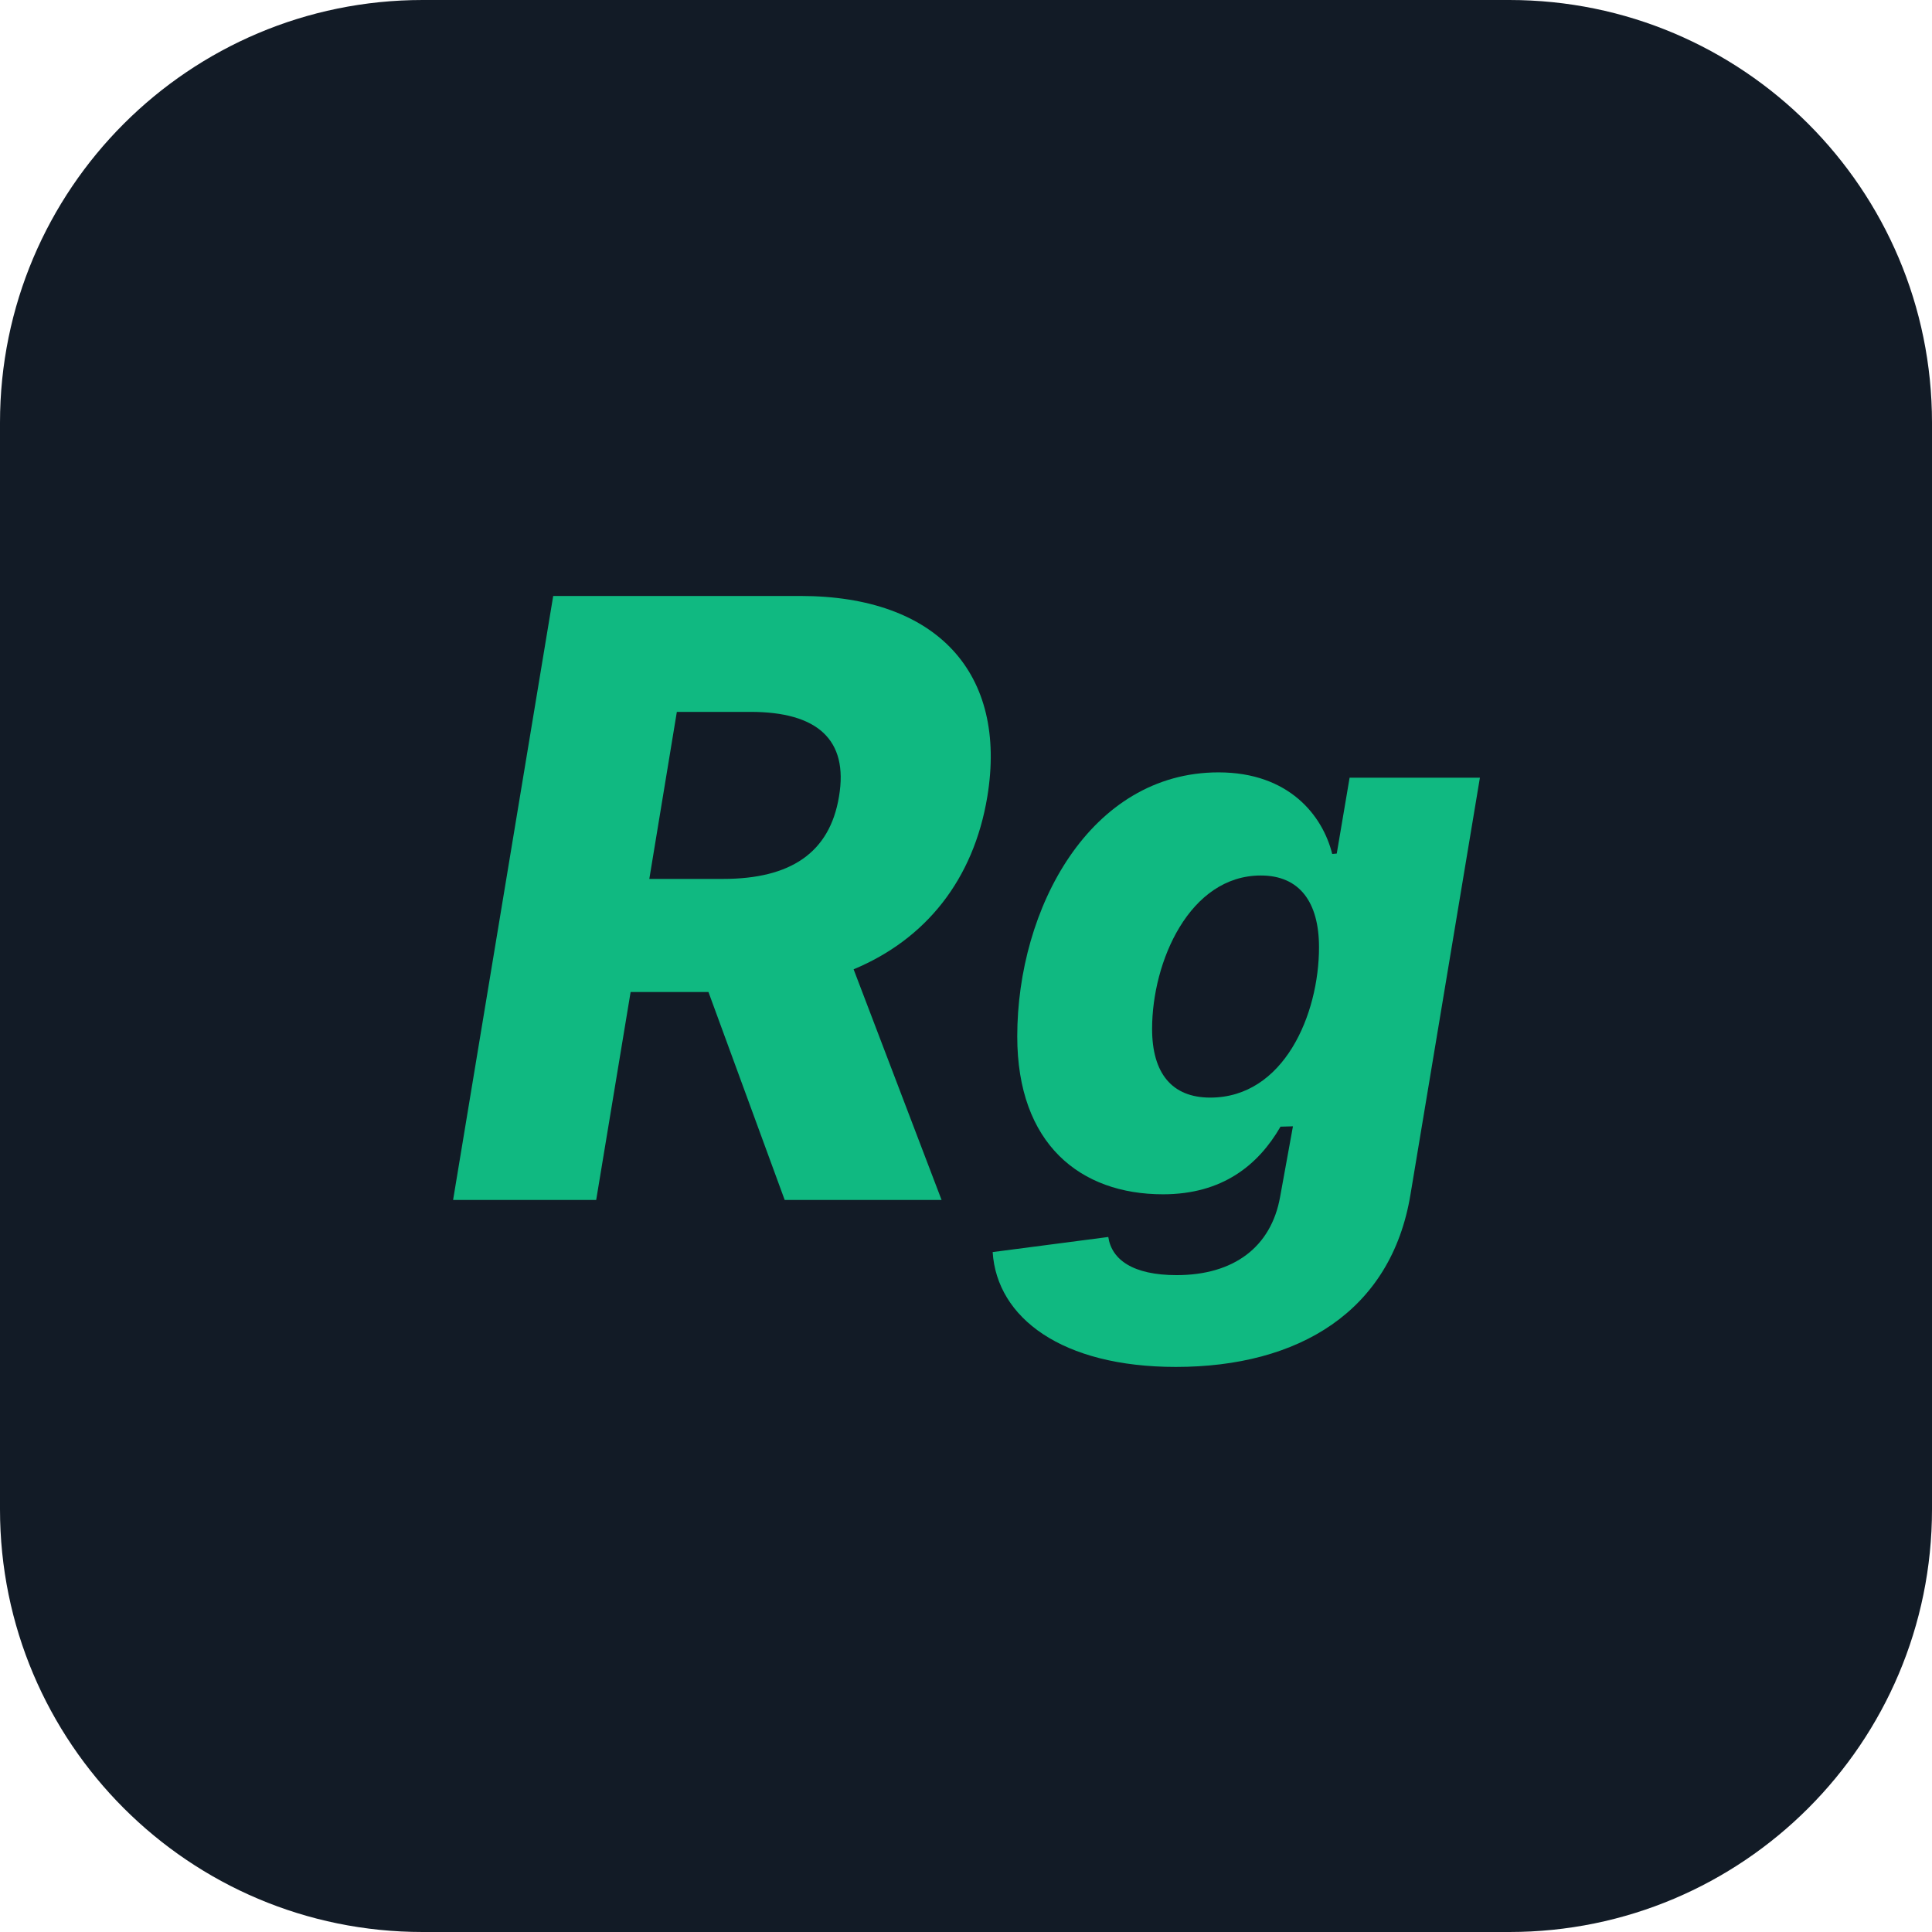
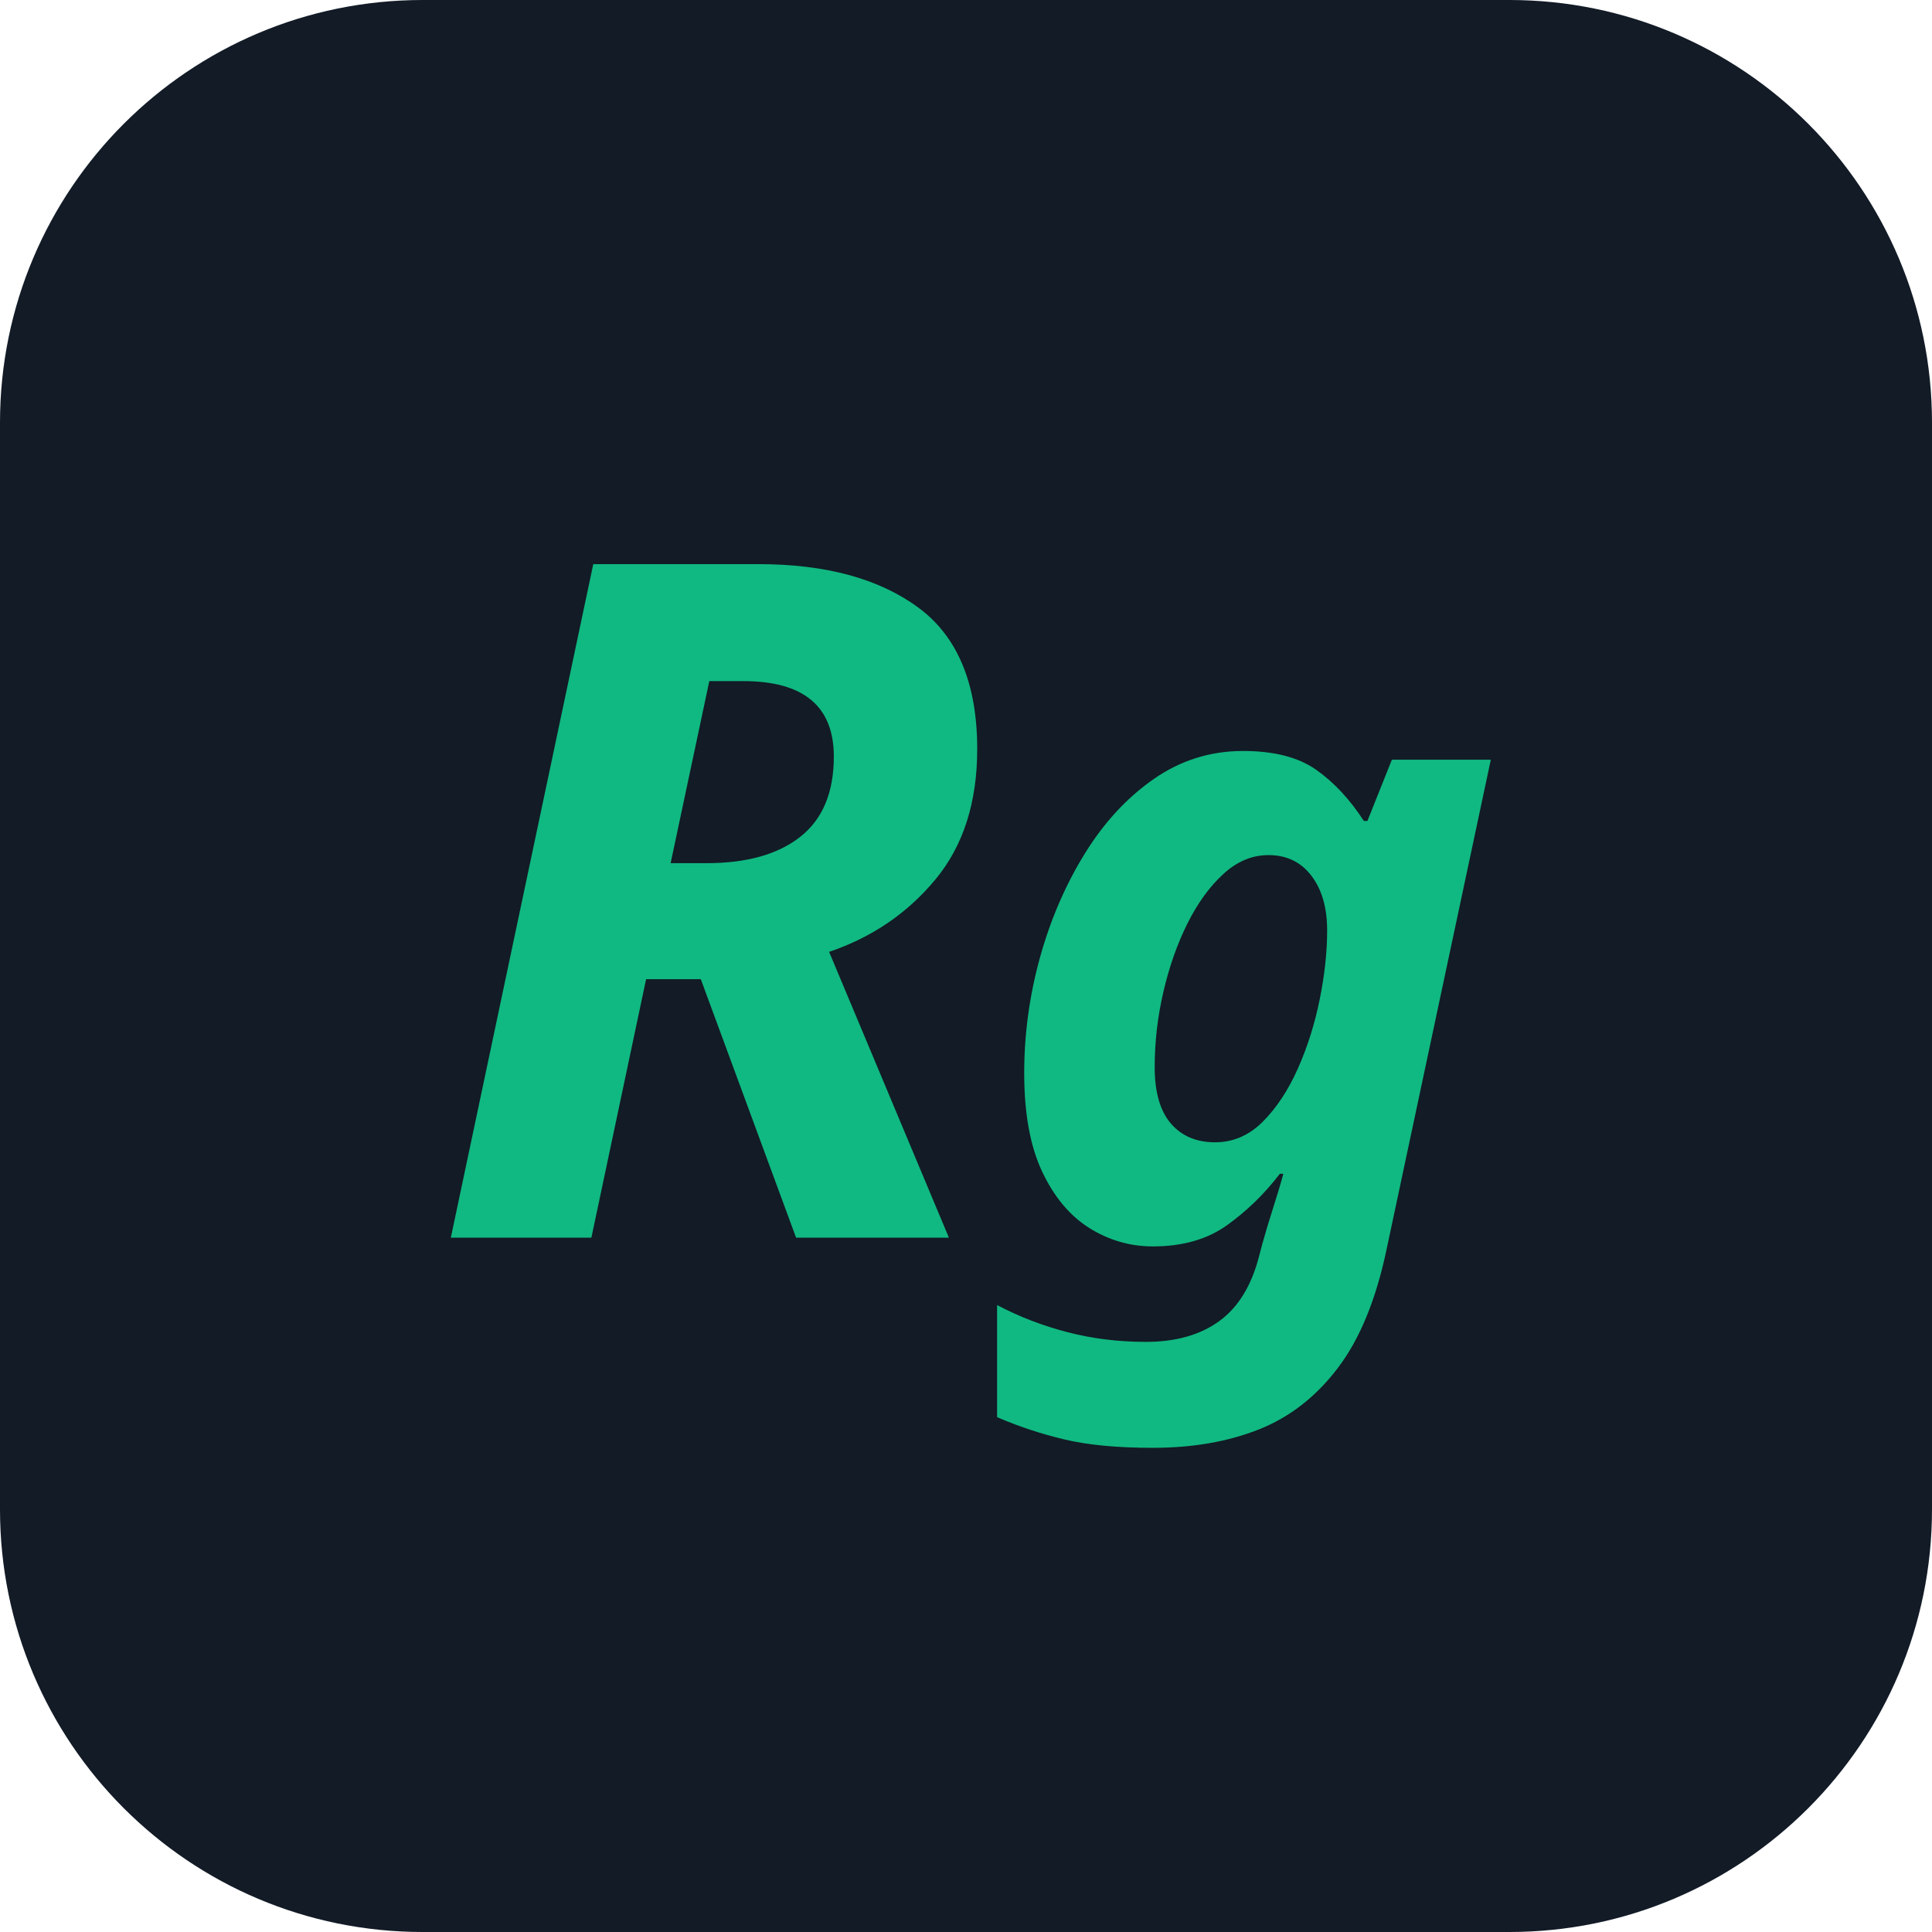
<svg xmlns="http://www.w3.org/2000/svg" viewBox="0 0 512 512" fill="none">
  <rect width="512" height="512" rx="112" fill="#121b26" />
-   <text x="256" y="318" text-anchor="middle" fill="#10b981" font-family="system-ui, -apple-system, BlinkMacSystemFont, 'Segoe UI', sans-serif" font-size="220" font-weight="800" font-style="italic" letter-spacing="-14">R<tspan font-size="205">g</tspan>
+   <text x="256" y="328" text-anchor="middle" fill="#10b981" font-family="Segoe UI, system-ui, -apple-system, sans-serif" font-size="250" font-weight="800" font-style="italic" letter-spacing="-16">R<tspan font-size="232" dx="-4">g</tspan>
  </text>
</svg>
